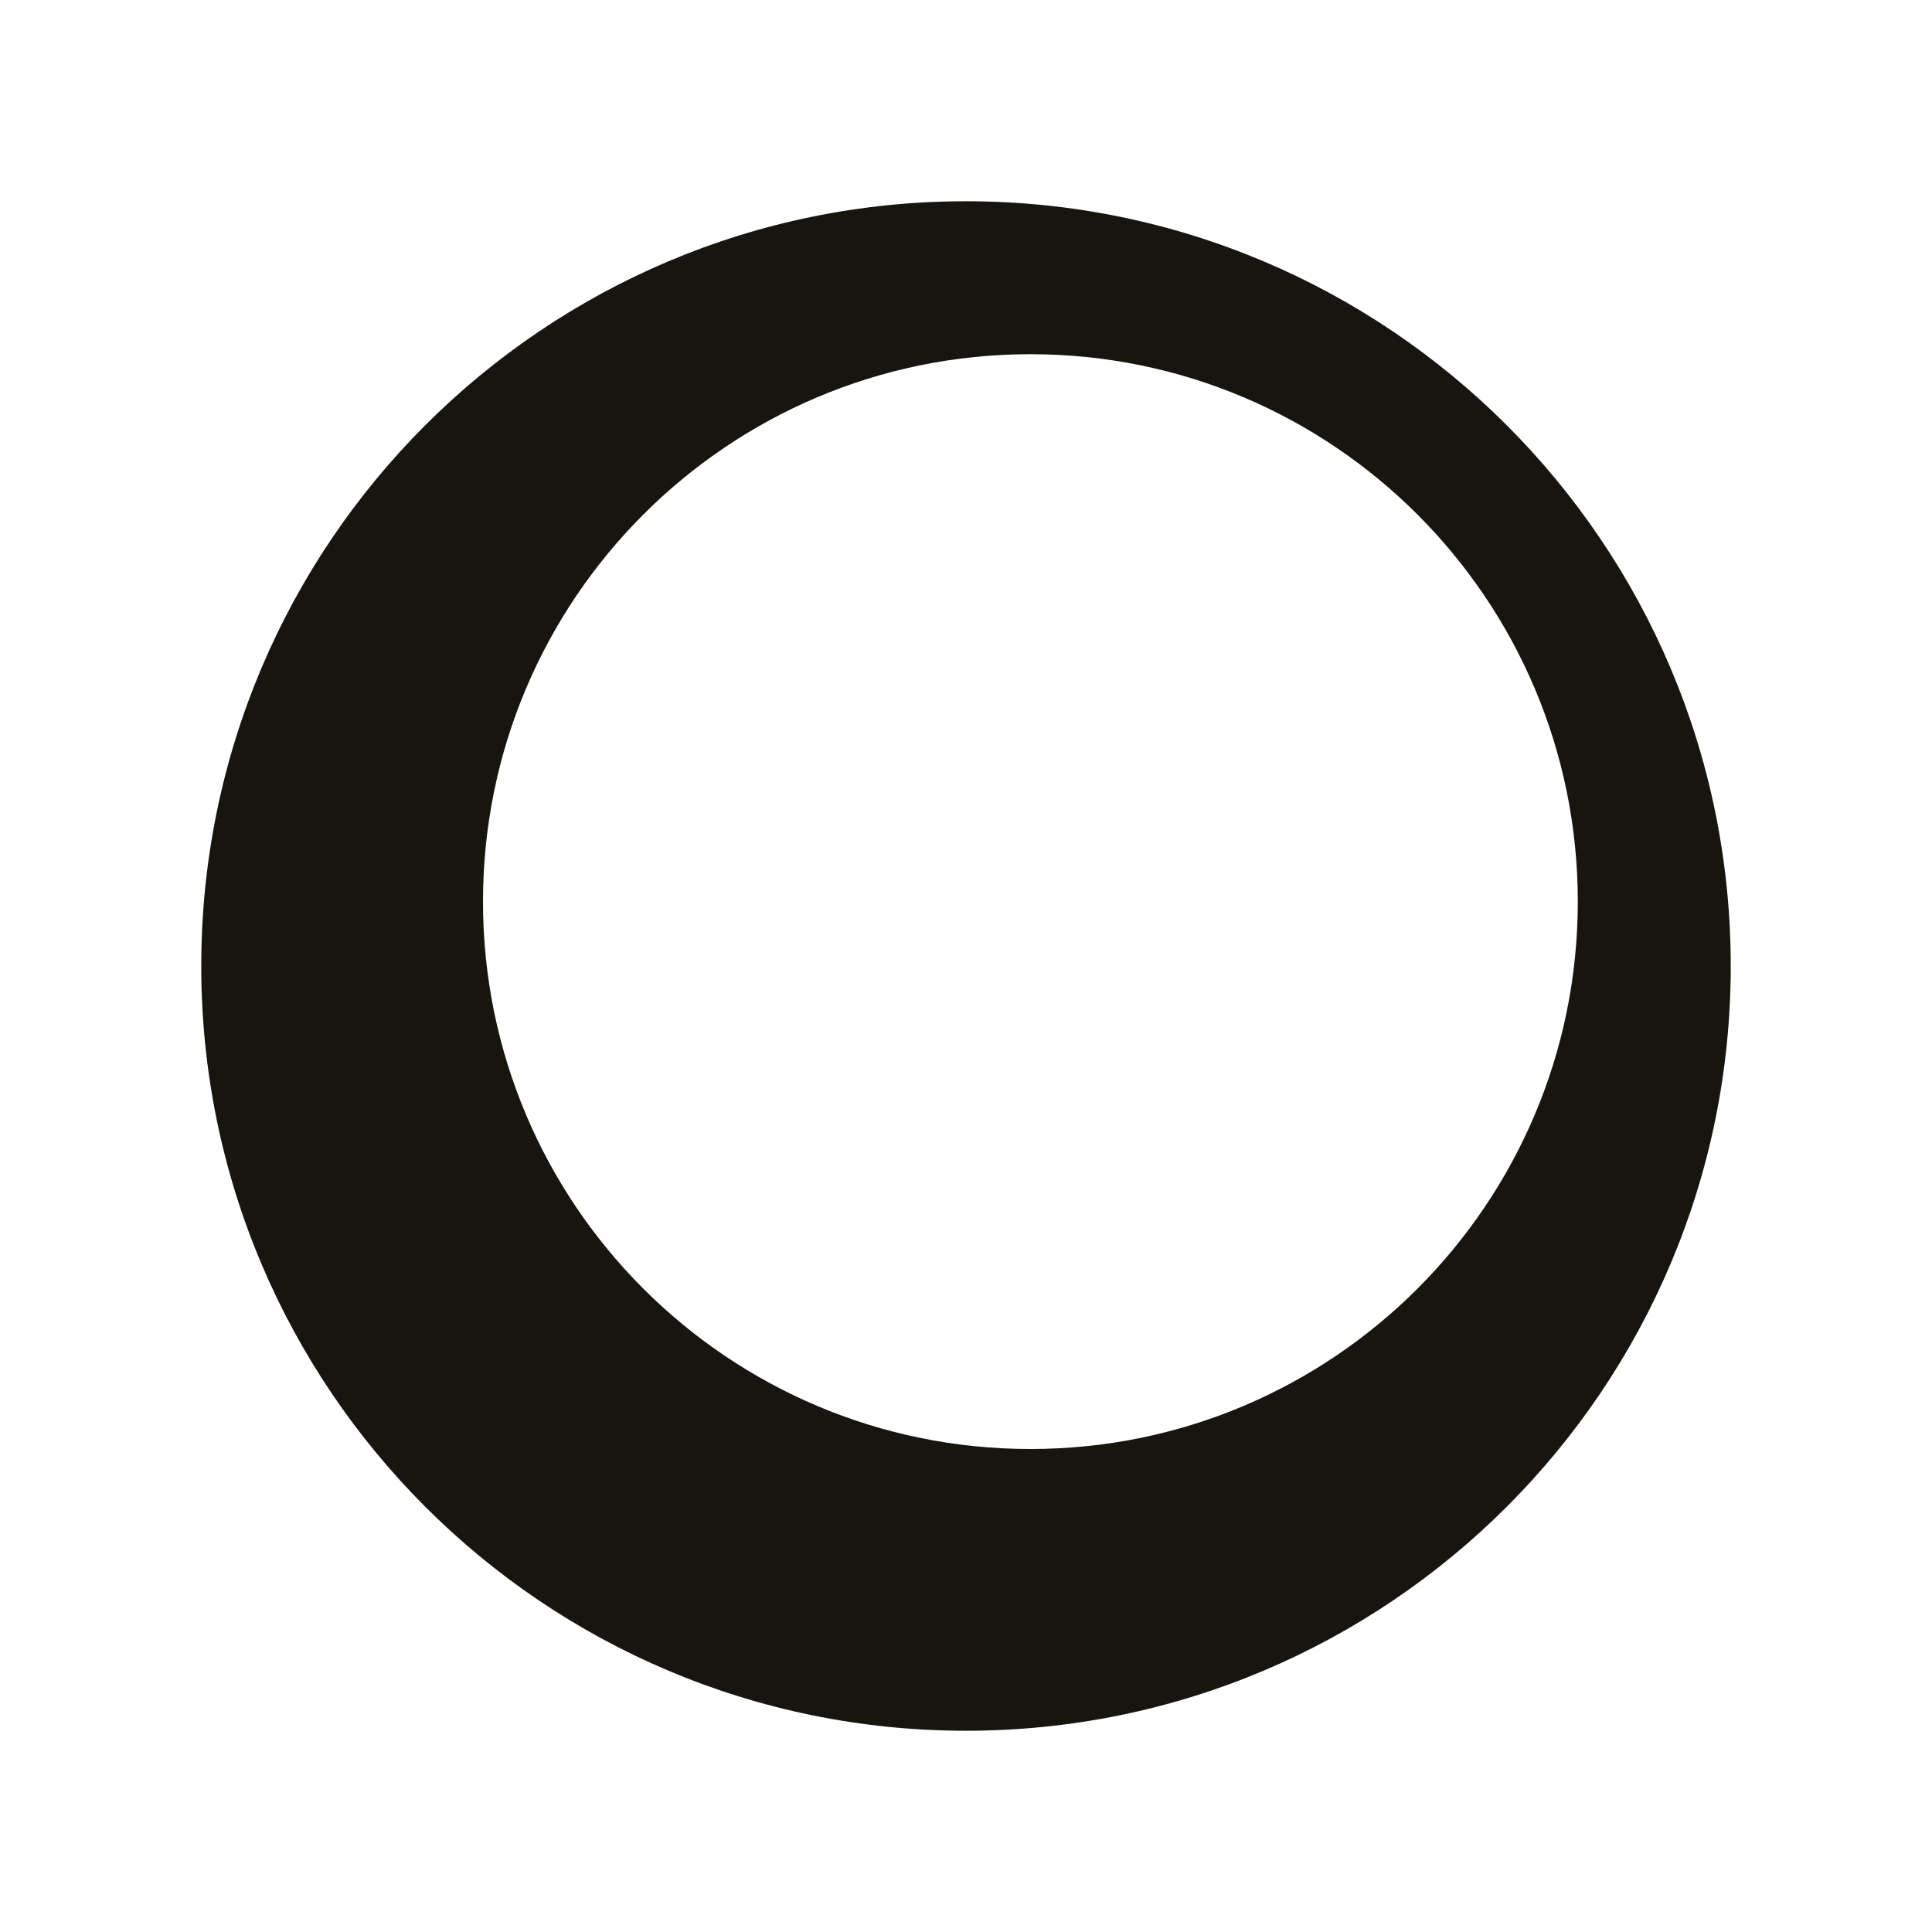
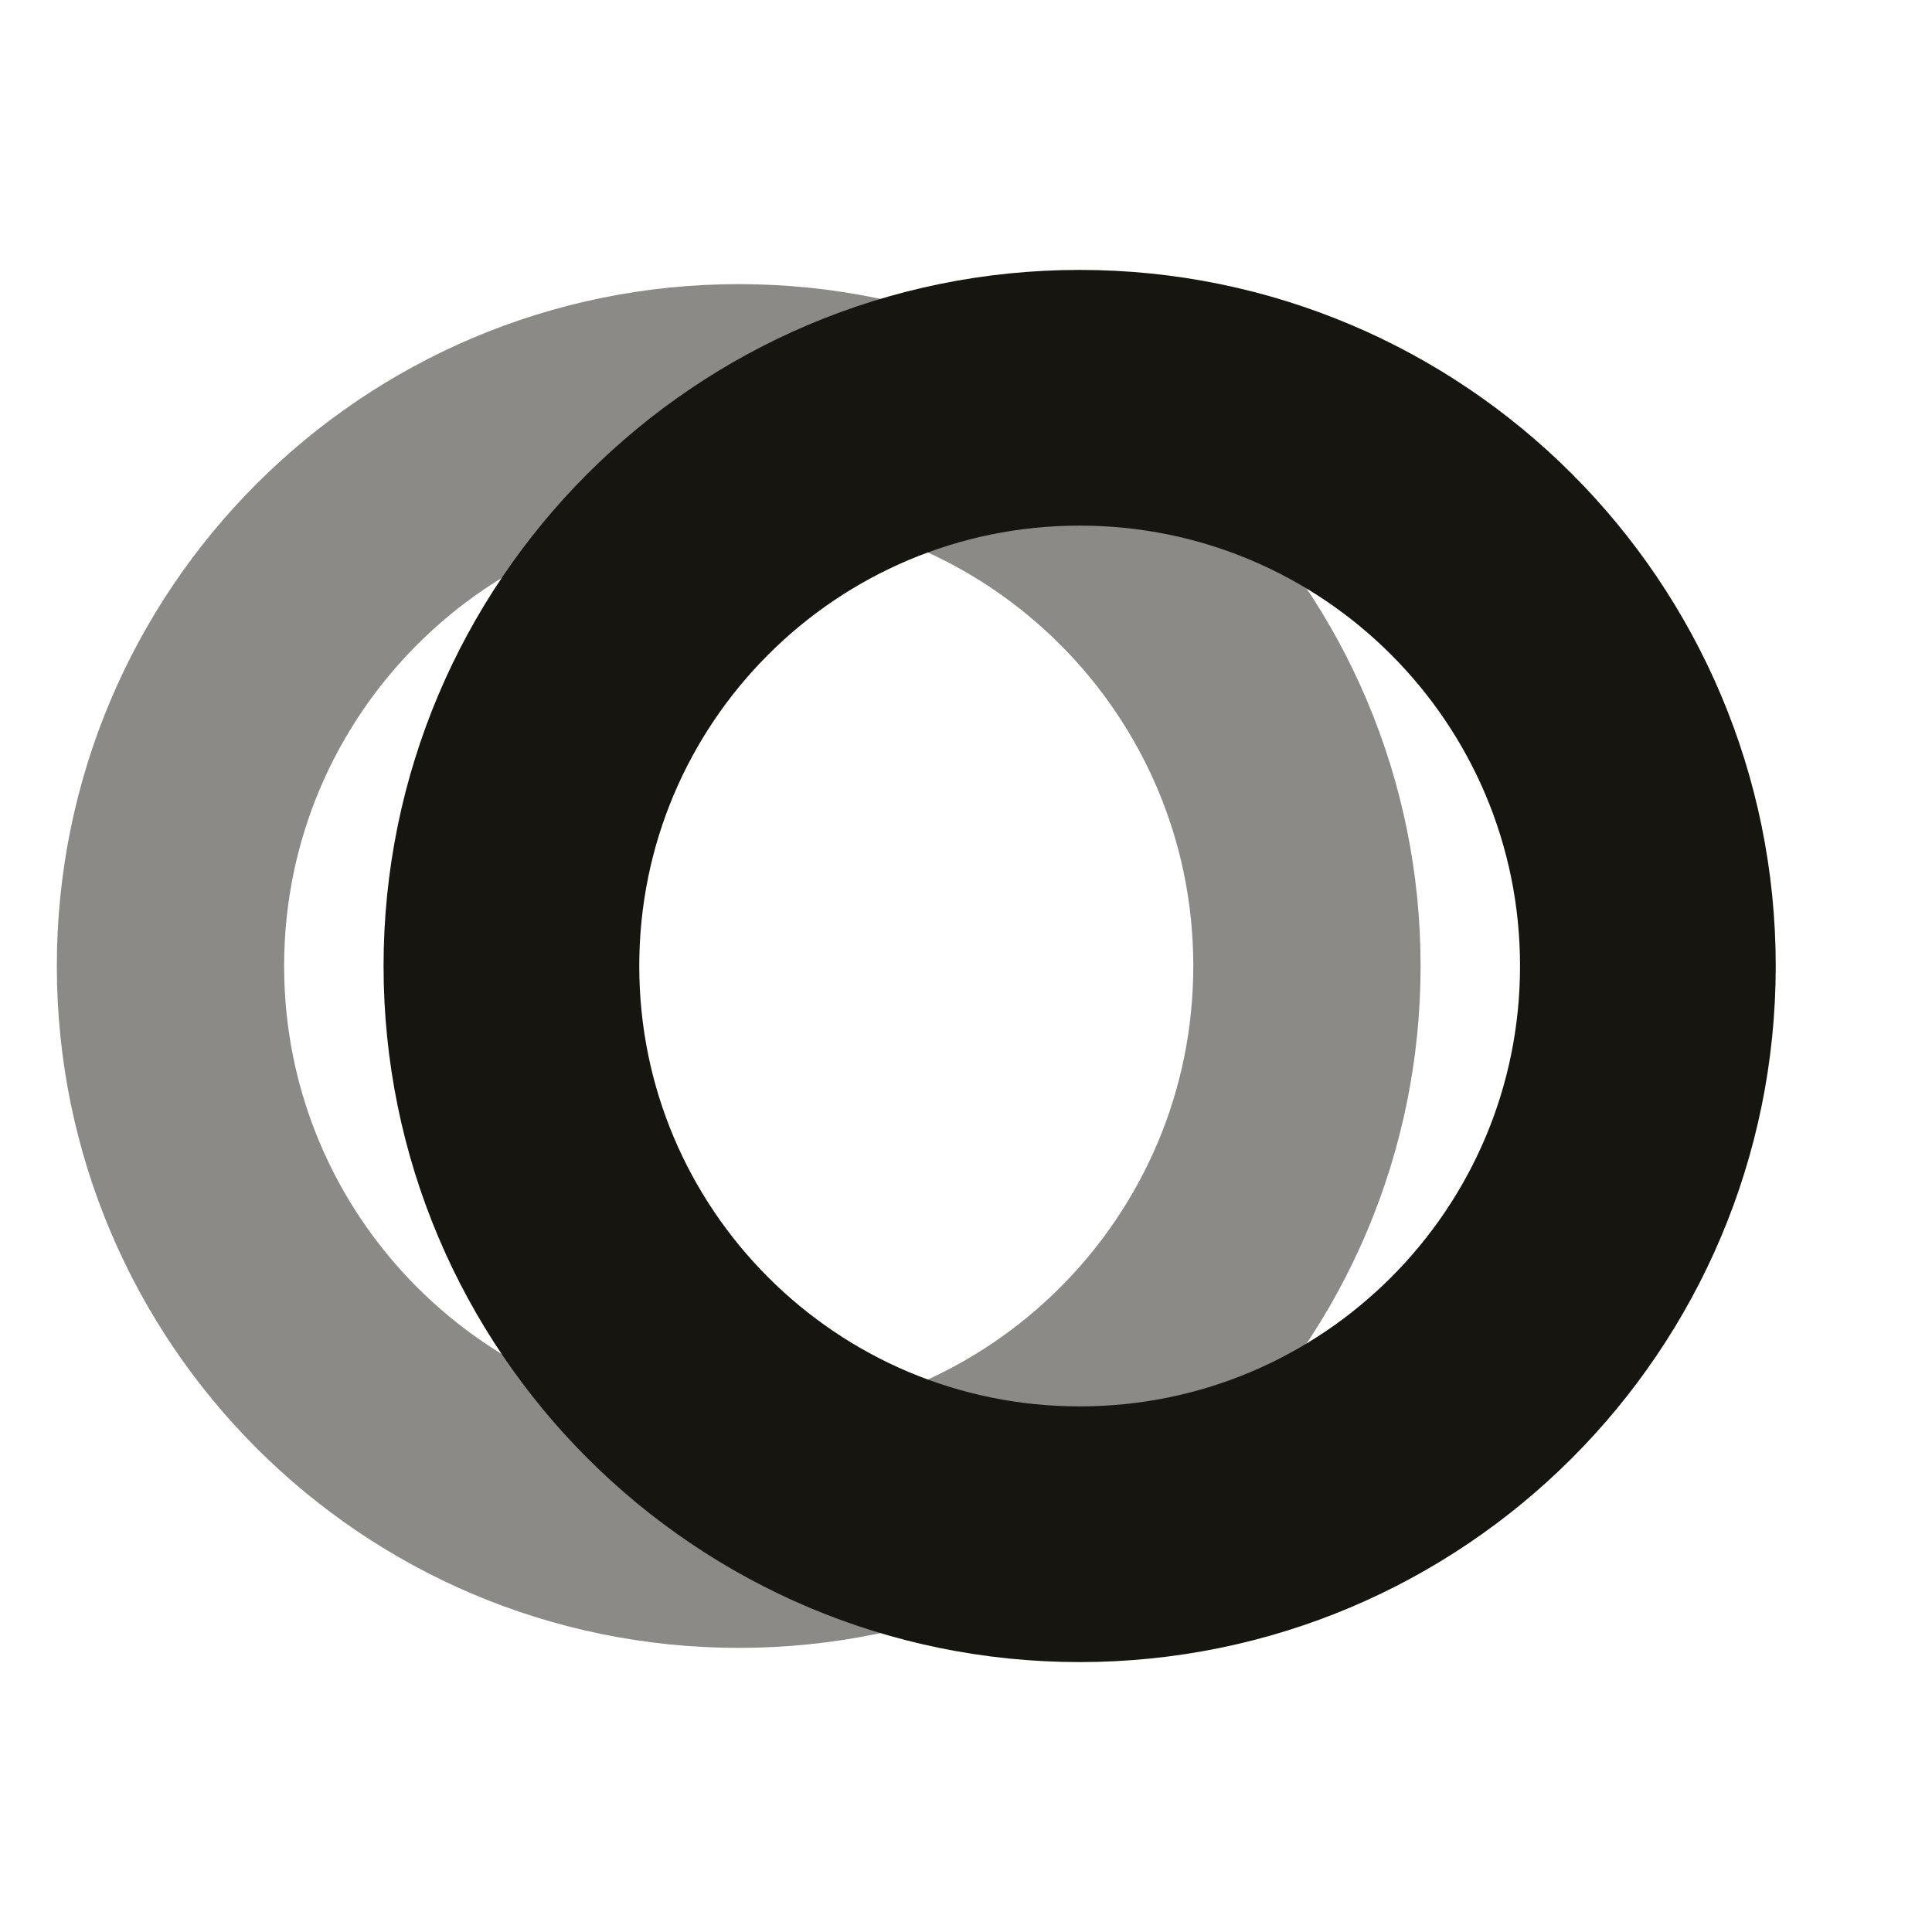
- <svg xmlns="http://www.w3.org/2000/svg" viewBox="0 0 24 24" fill="none">
-   <path fill-rule="evenodd" clip-rule="evenodd" d="M21.5 12A9.5 9.5 0 1 1 2.5 12a9.5 9.5 0 0 1 19 0ZM19.6 11.2a6.8 6.8 0 1 1-13.6 0 6.8 6.8 0 0 1 13.6 0Z" fill="#17150f" />
+ <svg xmlns="http://www.w3.org/2000/svg" viewBox="0 0 34 34" fill="none">
+   <circle cx="13" cy="17" r="10" stroke="#17150f" stroke-width="4" opacity="0.5" />
+   <circle cx="19" cy="17" r="10" stroke="#17150f" stroke-width="4.5" />
</svg>
